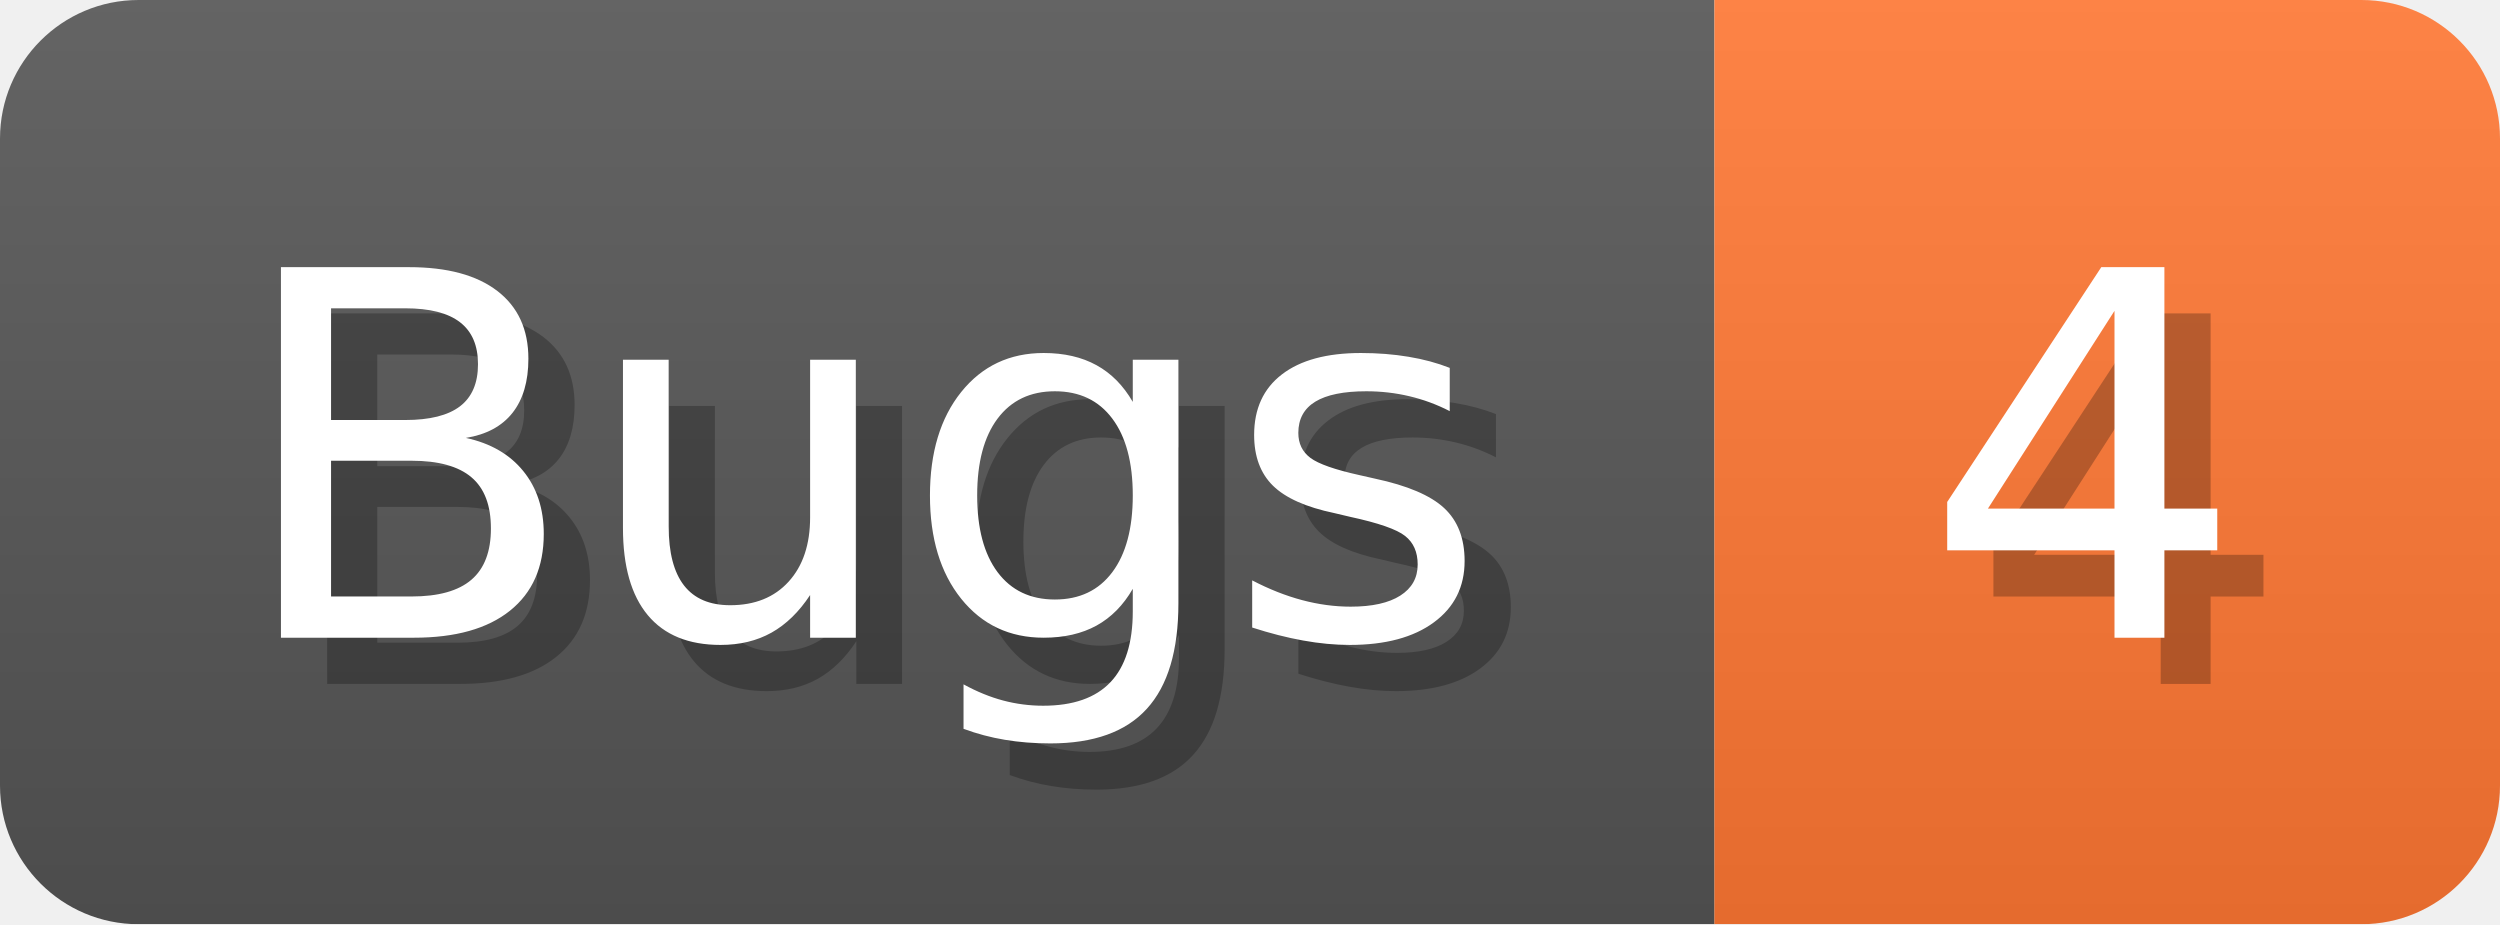
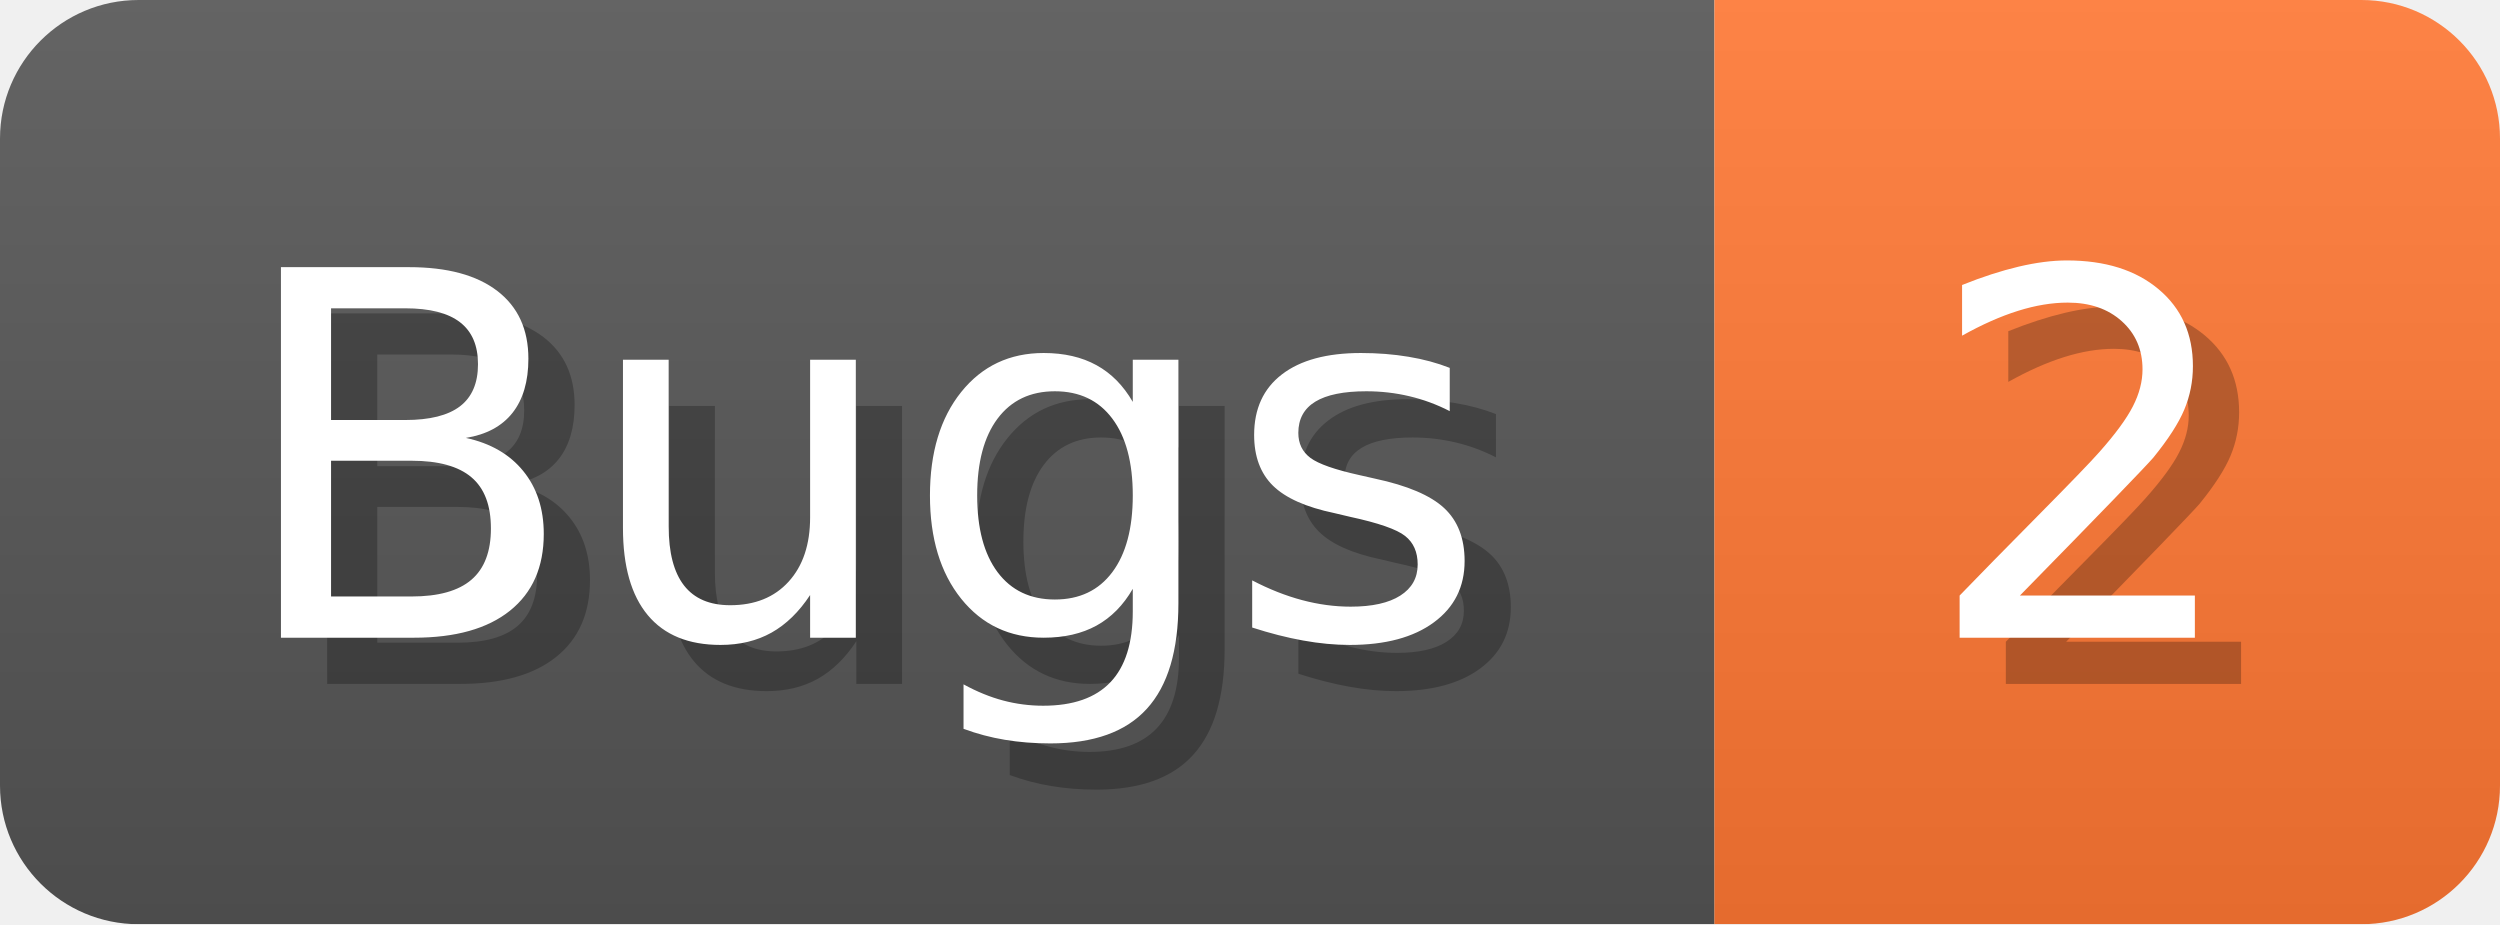
- <svg xmlns="http://www.w3.org/2000/svg" width="54.1" height="20" viewBox="0 0 541 200" role="img" aria-label="Bugs: 4">
+ <svg xmlns="http://www.w3.org/2000/svg" width="54.1" height="20" viewBox="0 0 541 200" role="img" aria-label="Bugs: 2">
  <linearGradient id="a" x2="0" y2="100%">
    <stop offset="0" stop-opacity=".1" stop-color="#EEE" />
    <stop offset="1" stop-opacity=".1" />
  </linearGradient>
  <mask id="m">
    <rect width="541" height="200" rx="30" fill="#FFF" />
  </mask>
  <g mask="url(#m)">
    <rect width="371" height="200" fill="#555" />
    <rect width="170" height="200" fill="#F73" x="371" />
    <rect width="541" height="200" fill="url(#a)" />
  </g>
  <g aria-hidden="true" fill="#fff" text-anchor="start" font-family="Verdana,DejaVu Sans,sans-serif" font-size="110">
    <text x="60" y="148" textLength="271" fill="#000" opacity="0.25">Bugs</text>
    <text x="50" y="138" textLength="271">Bugs</text>
-     <text x="426" y="148" textLength="70" fill="#000" opacity="0.25">4</text>
-     <text x="416" y="138" textLength="70">4</text>
+     <text x="426" y="148" textLength="70" fill="#000" opacity="0.25">2</text>
+     <text x="416" y="138" textLength="70">2</text>
  </g>
</svg>
